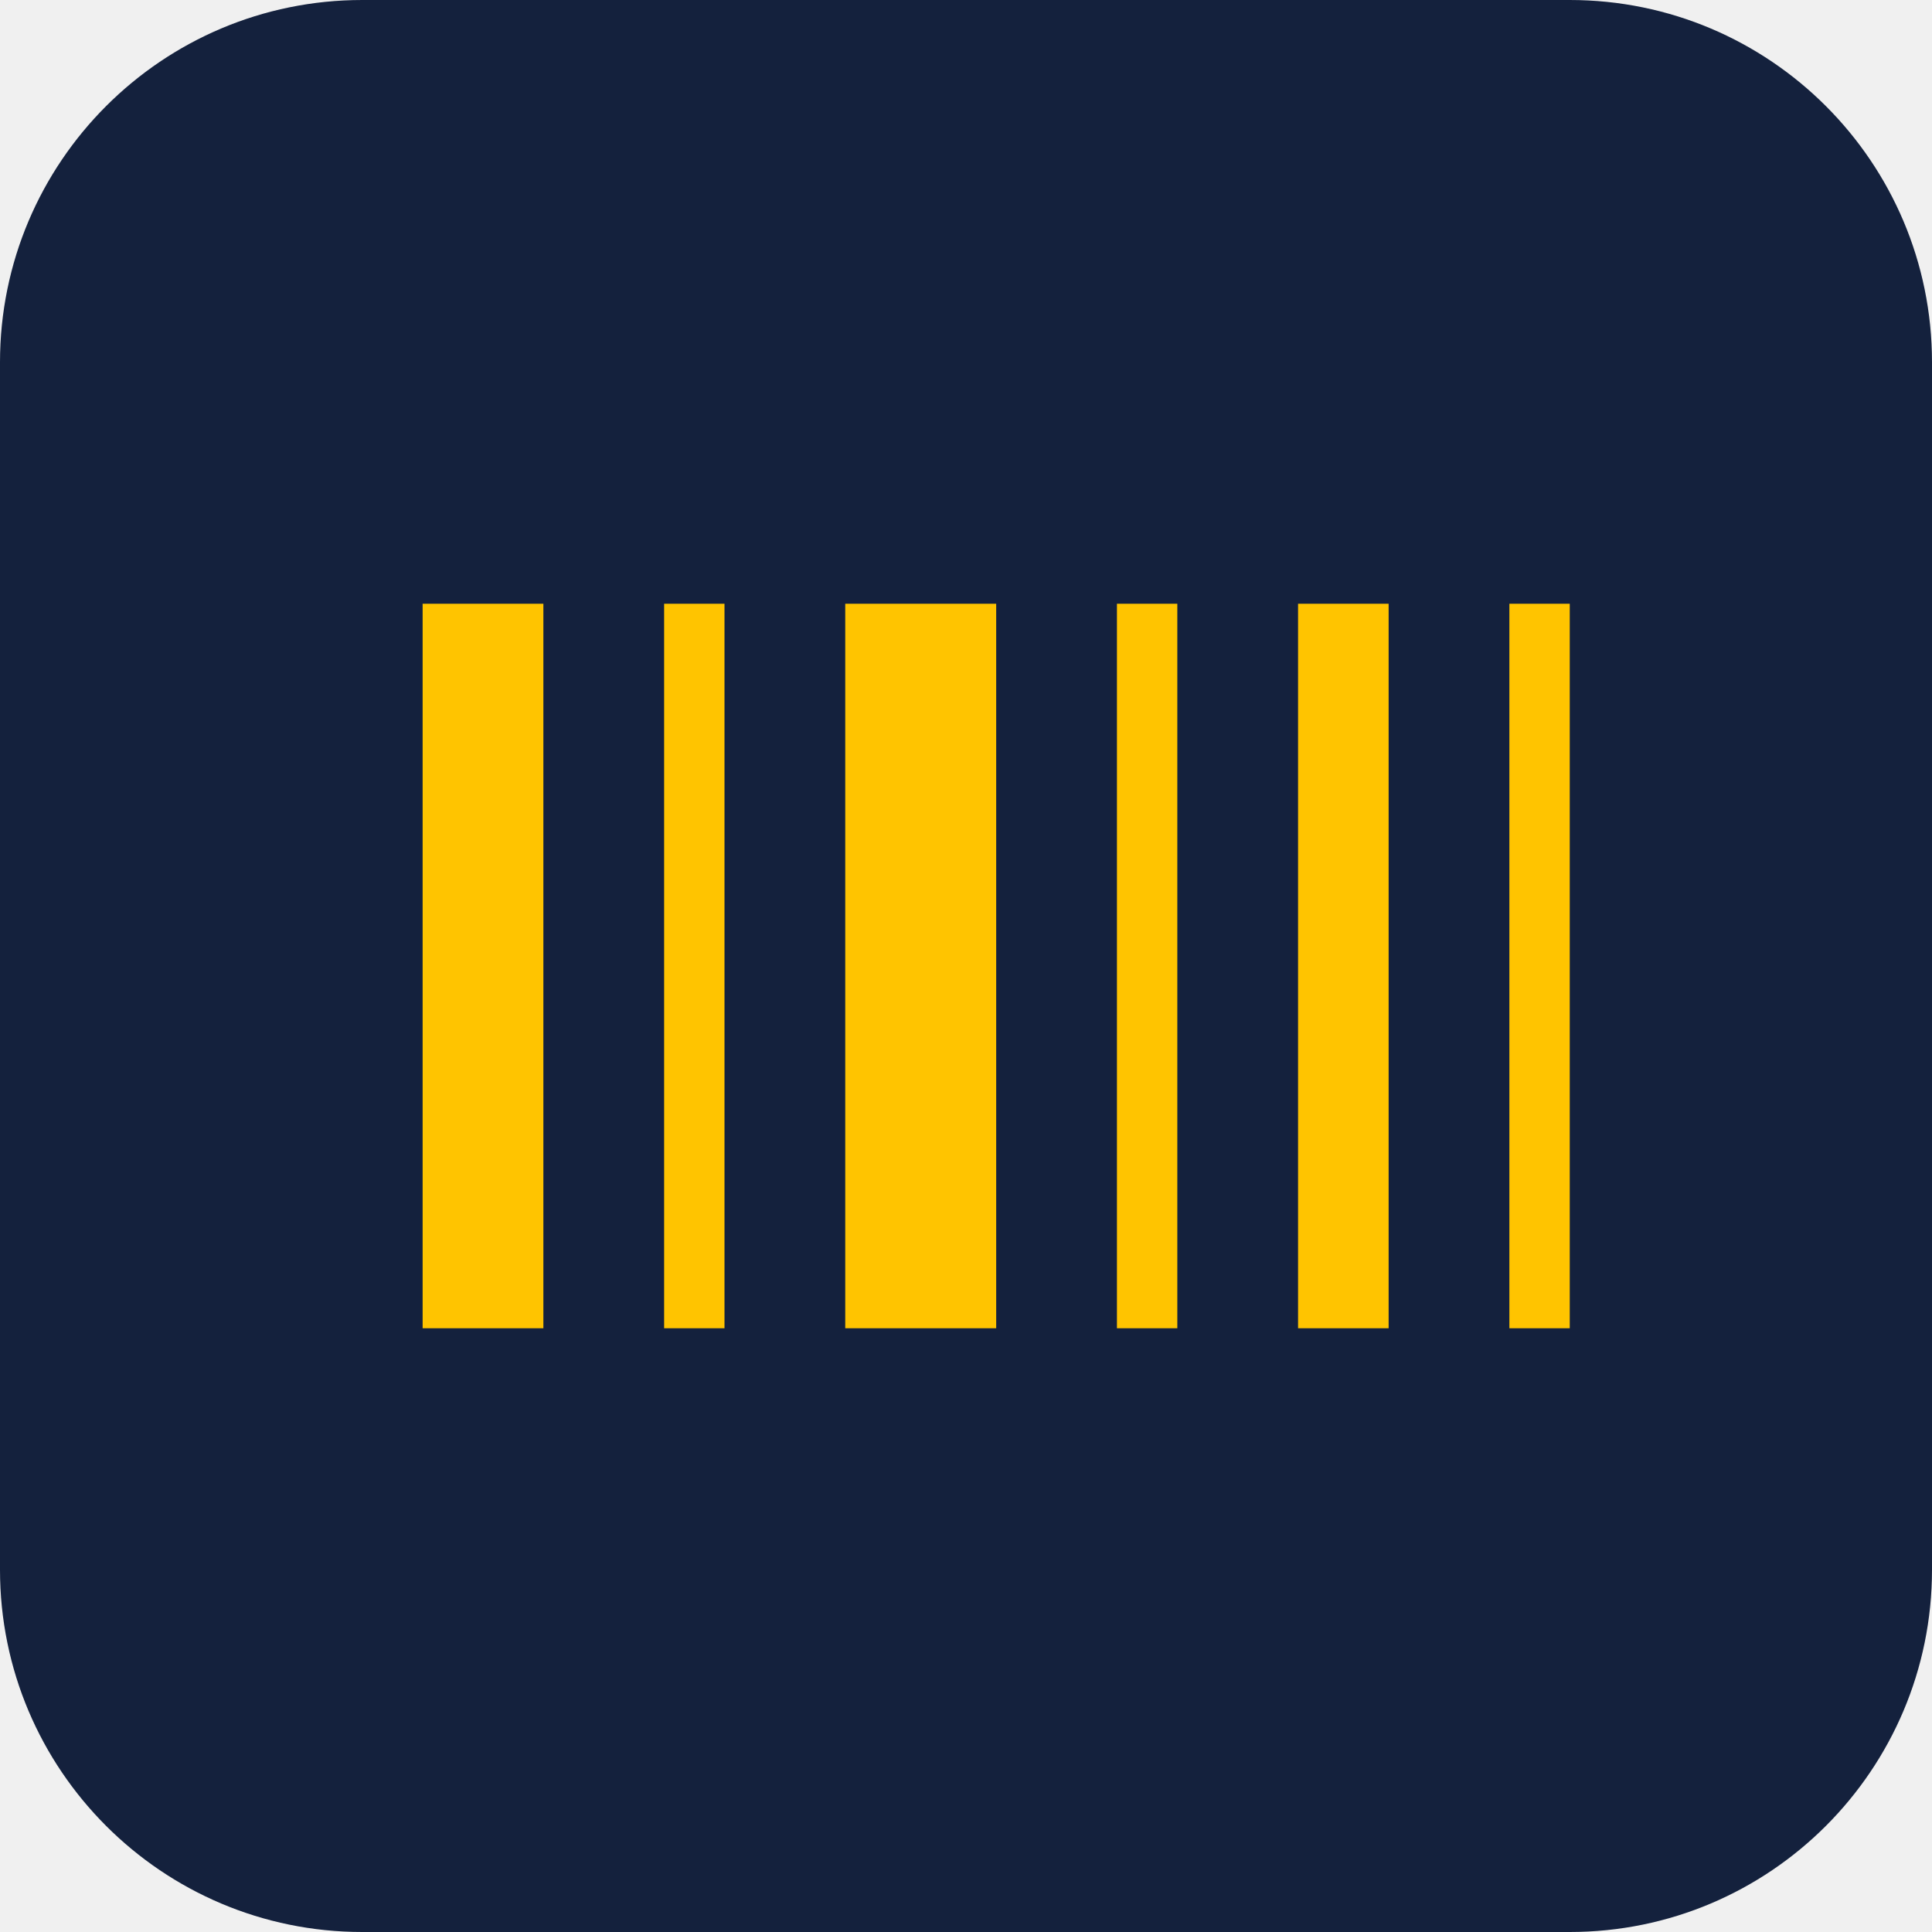
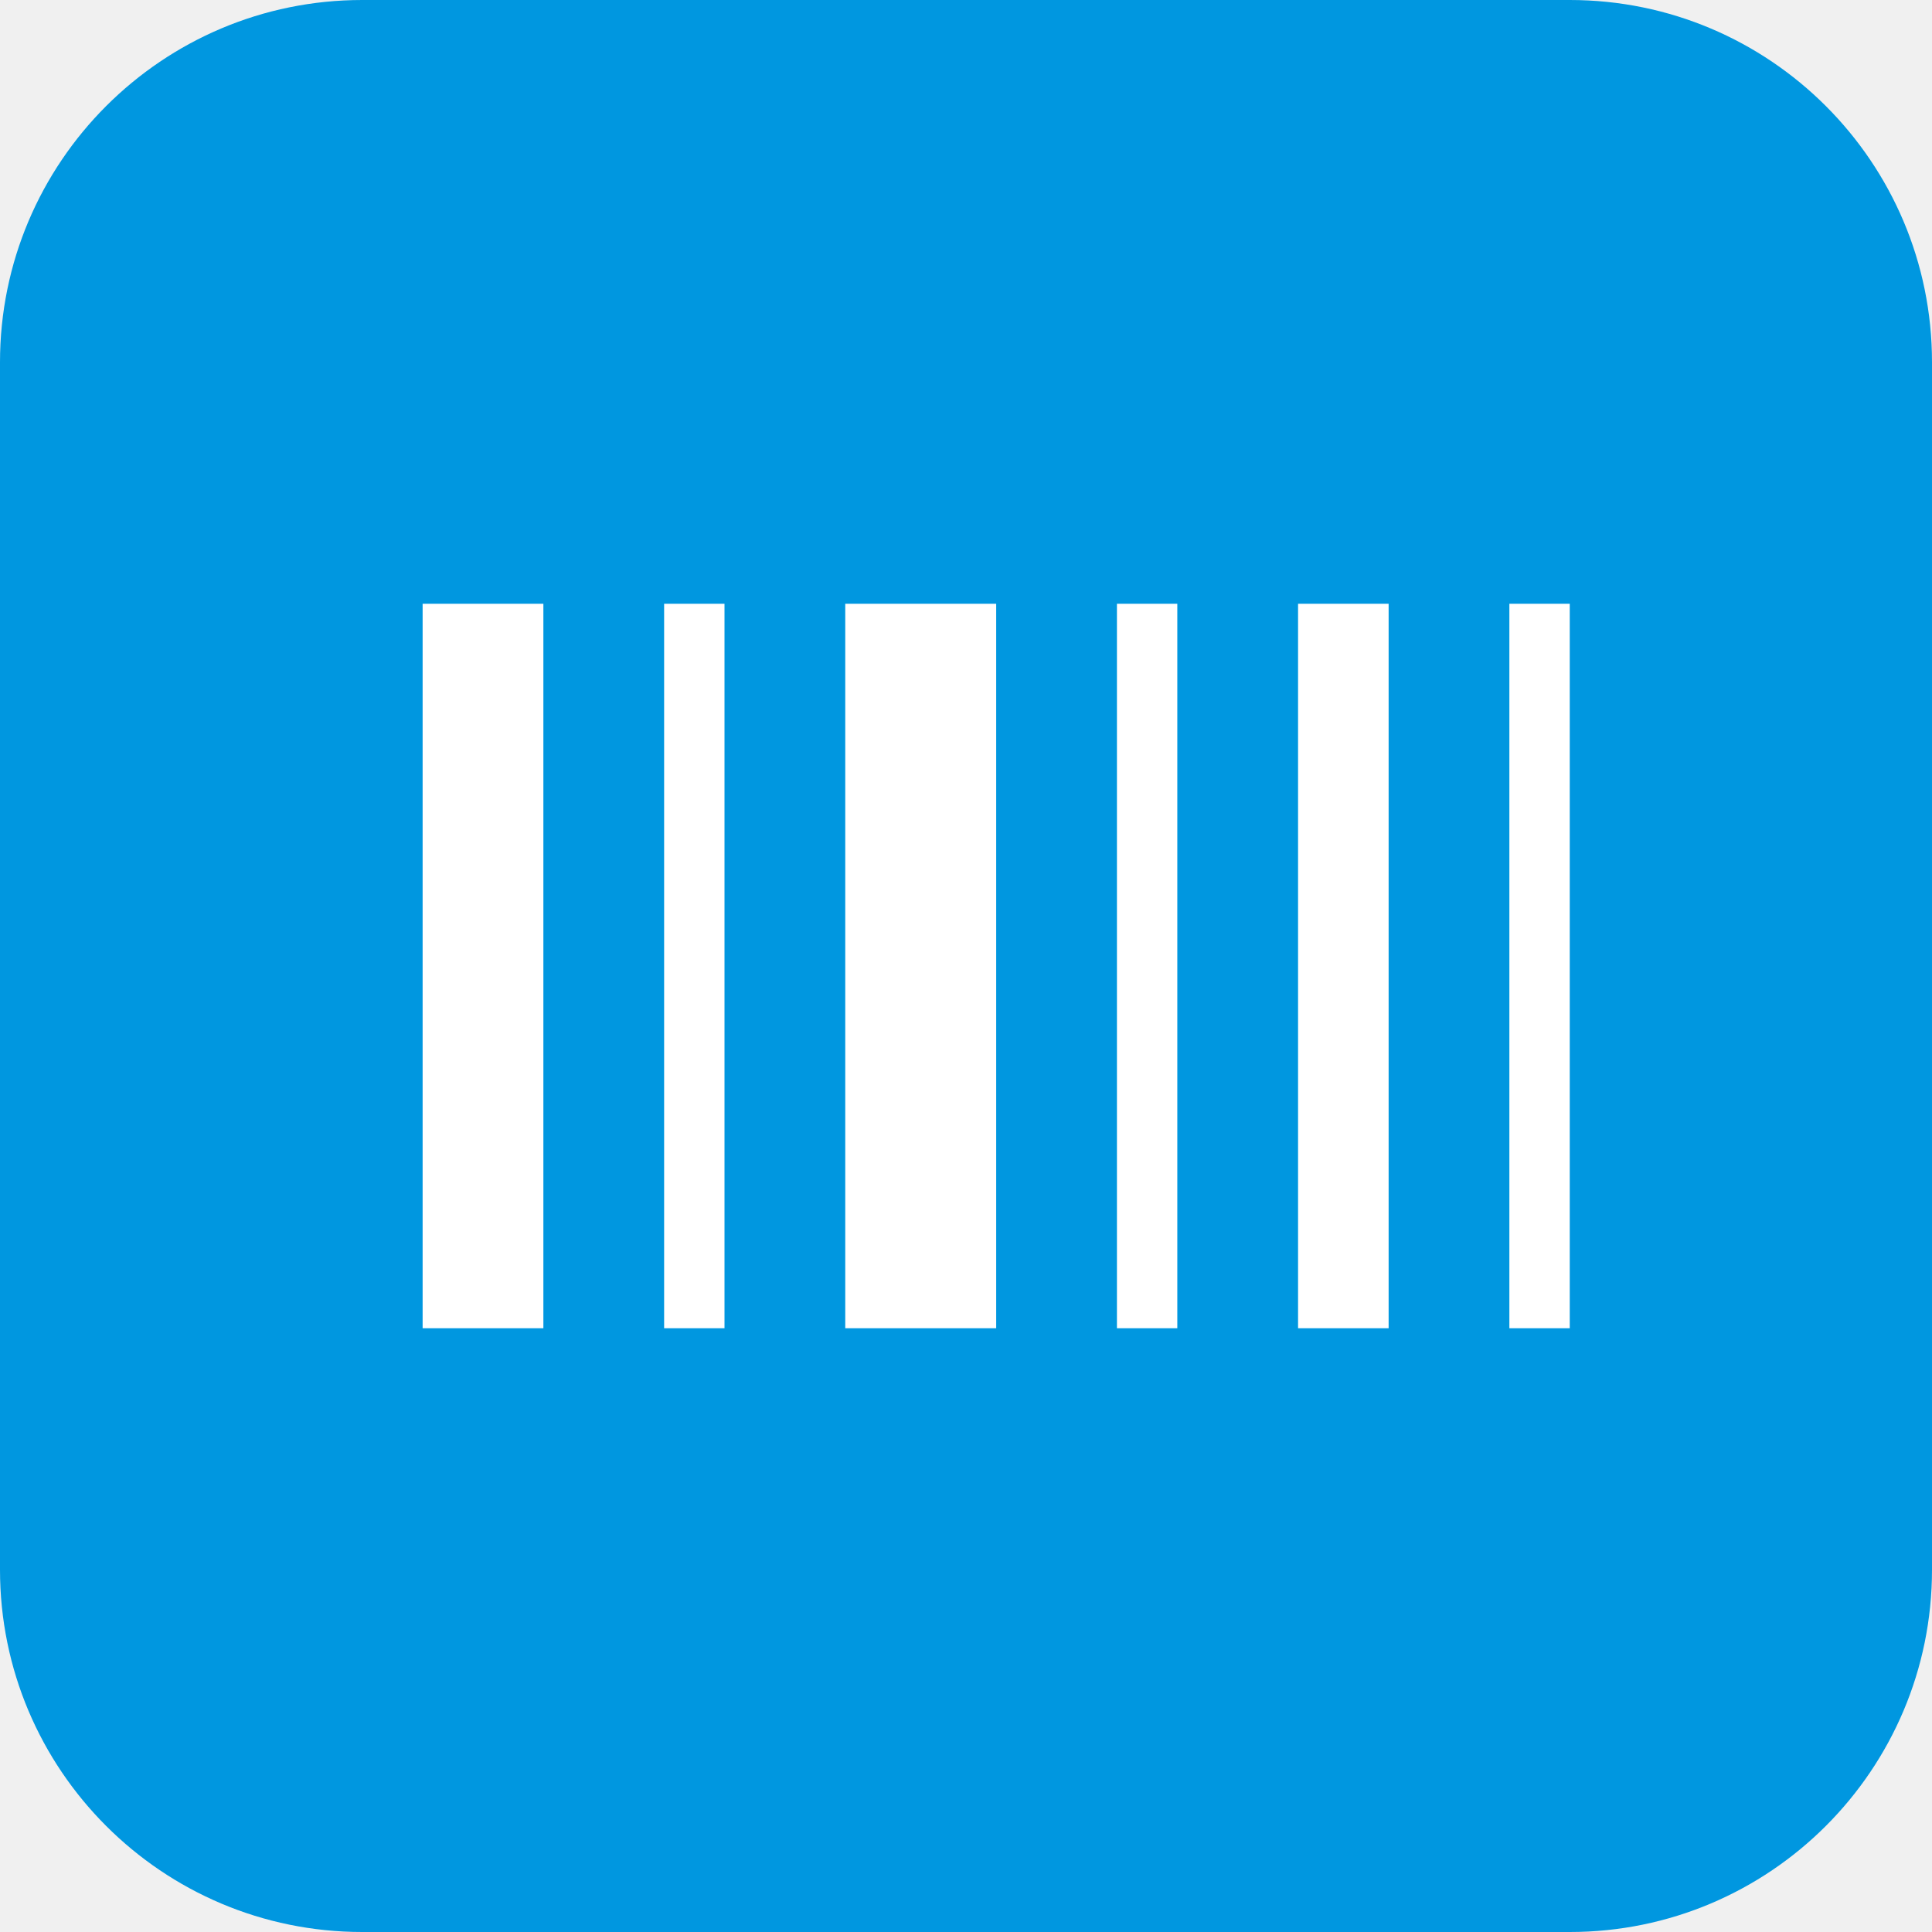
<svg xmlns="http://www.w3.org/2000/svg" viewBox="0 0 64 64">
-   <rect width="64" height="64" rx="12" fill="#14213D" />
-   <path d="M14 20h4v24h-4zM22 20h2v24h-2zM28 20h5v24h-5zM37 20h2v24h-2zM43 20h3v24h-3zM50 20h2v24h-2z" fill="#FFC400" />
+   <rect width="64" height="64" rx="12" fill="#0097E0" />
+   <path d="M14 20h4v24h-4zM22 20h2v24h-2zM28 20h5v24h-5zM37 20h2v24h-2zM43 20h3v24h-3zM50 20h2v24h-2z" fill="#FFFFFF" />
</svg>
